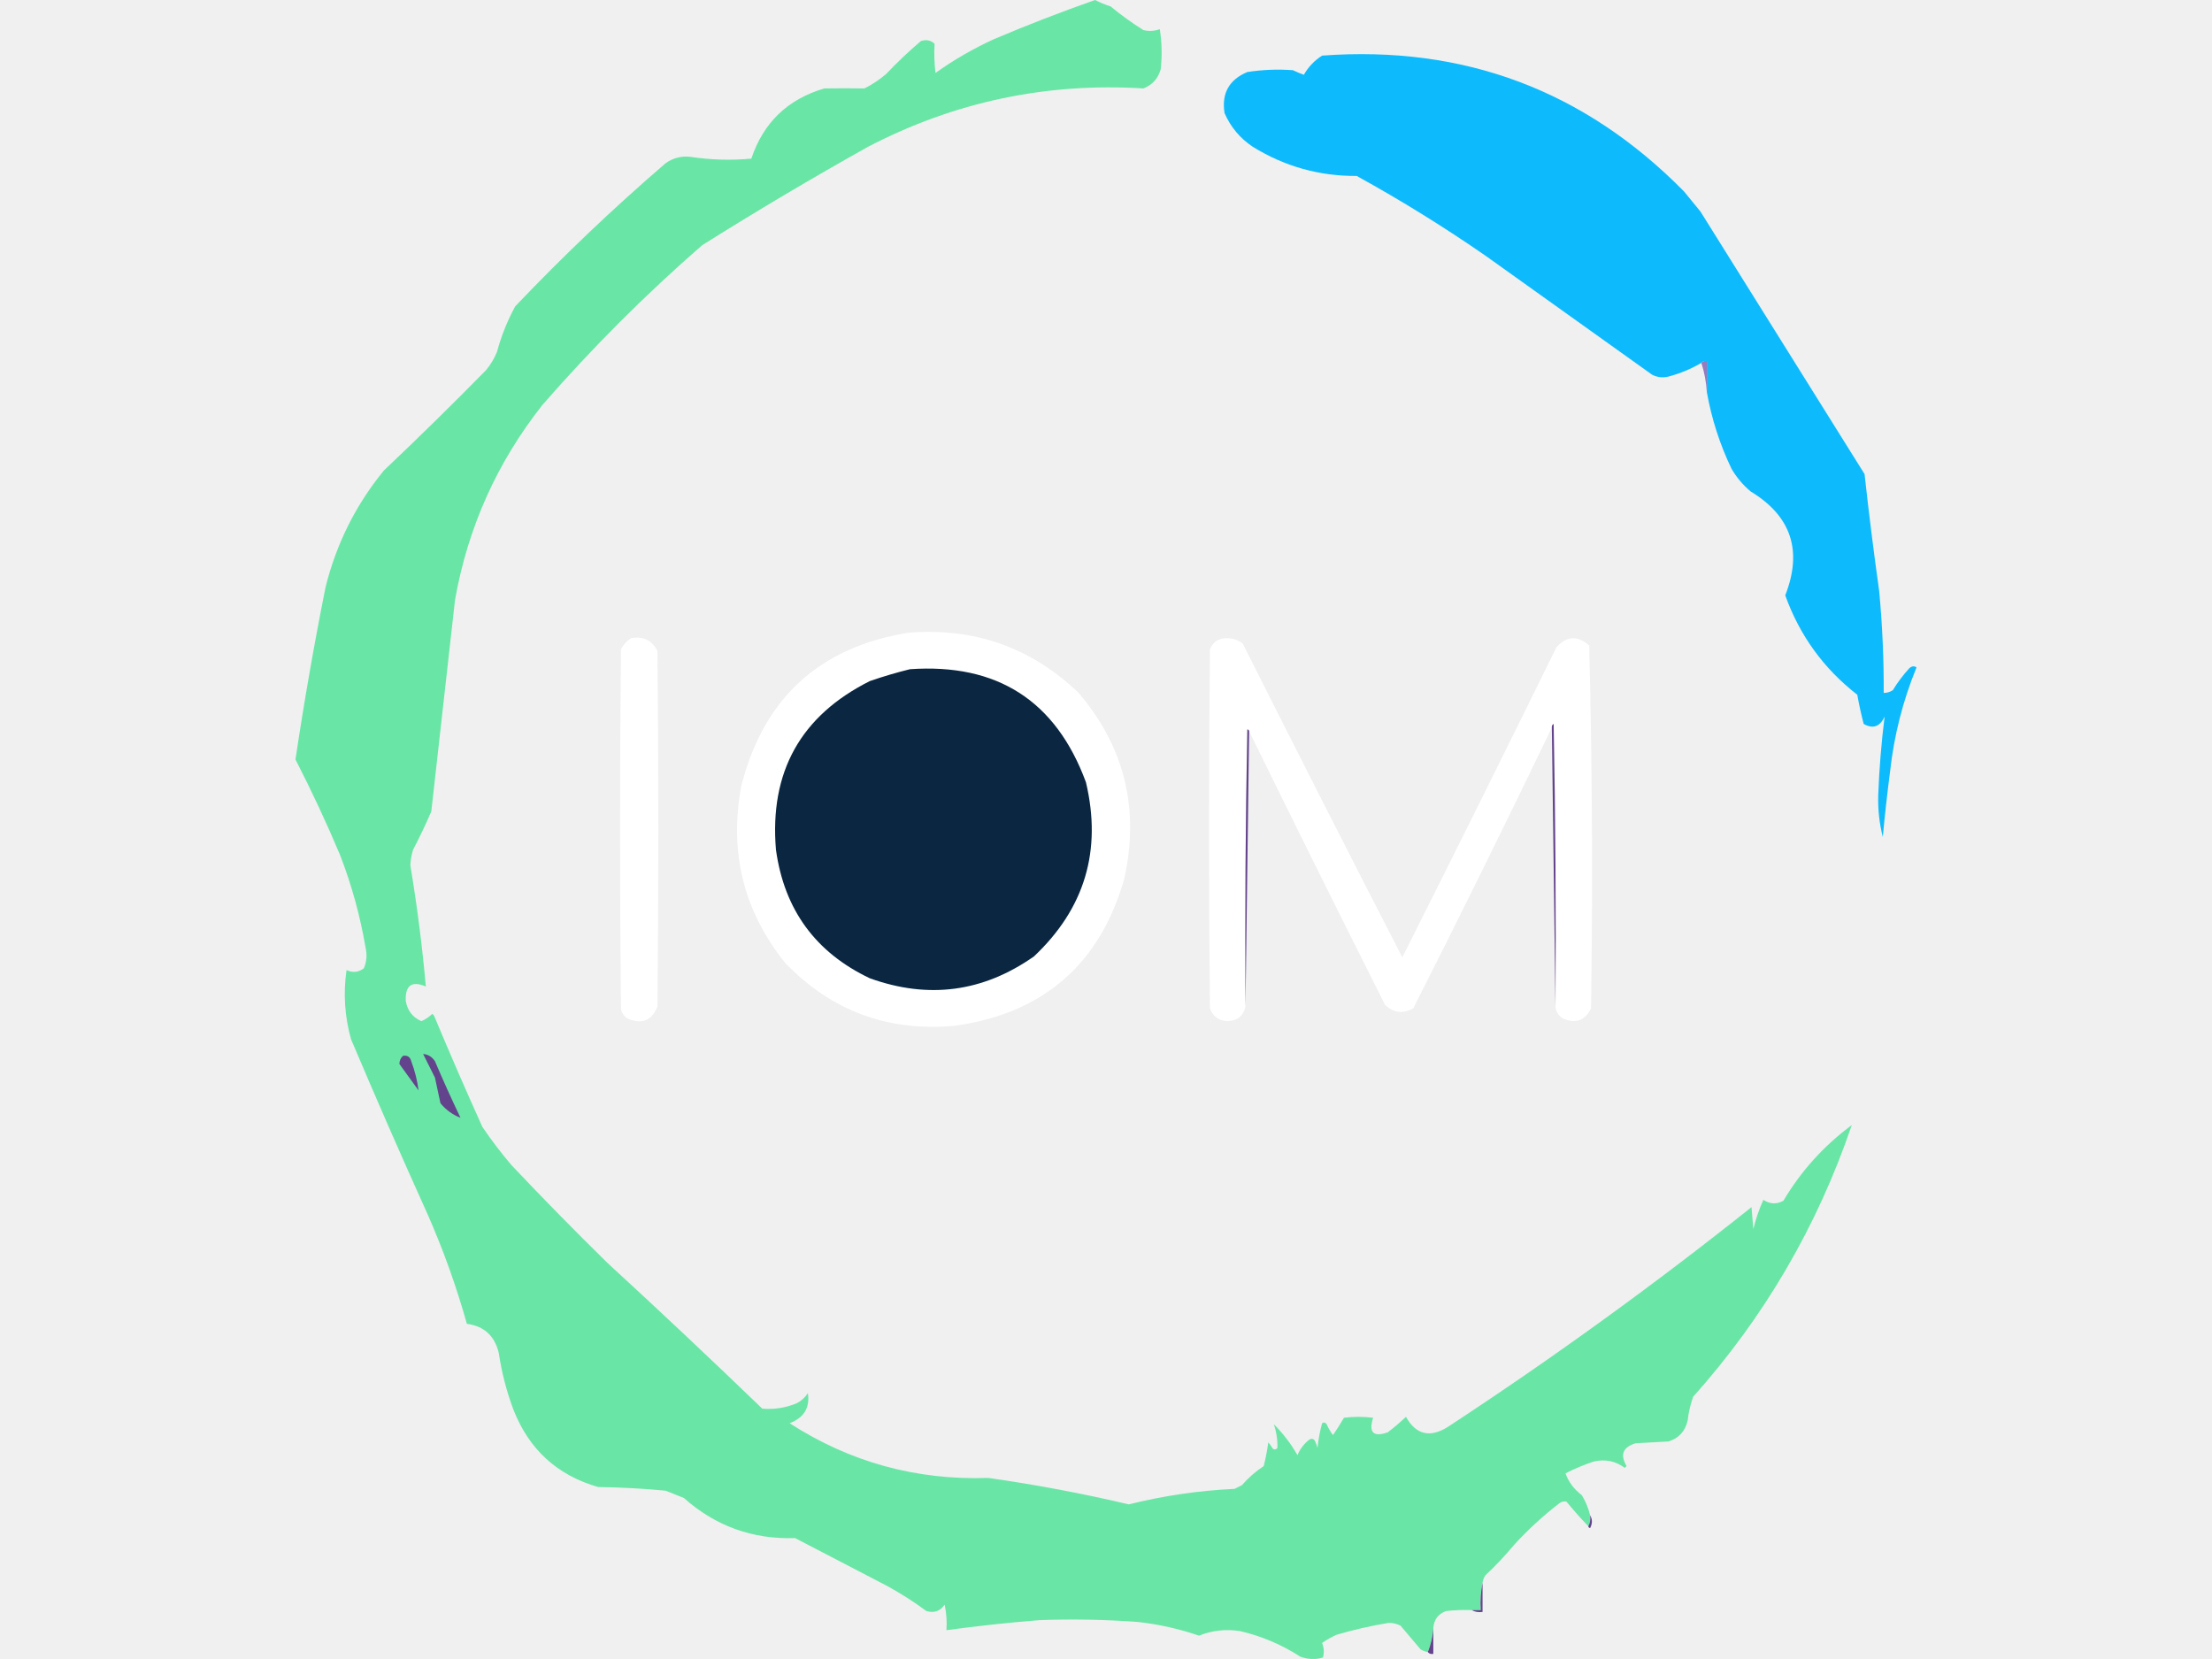
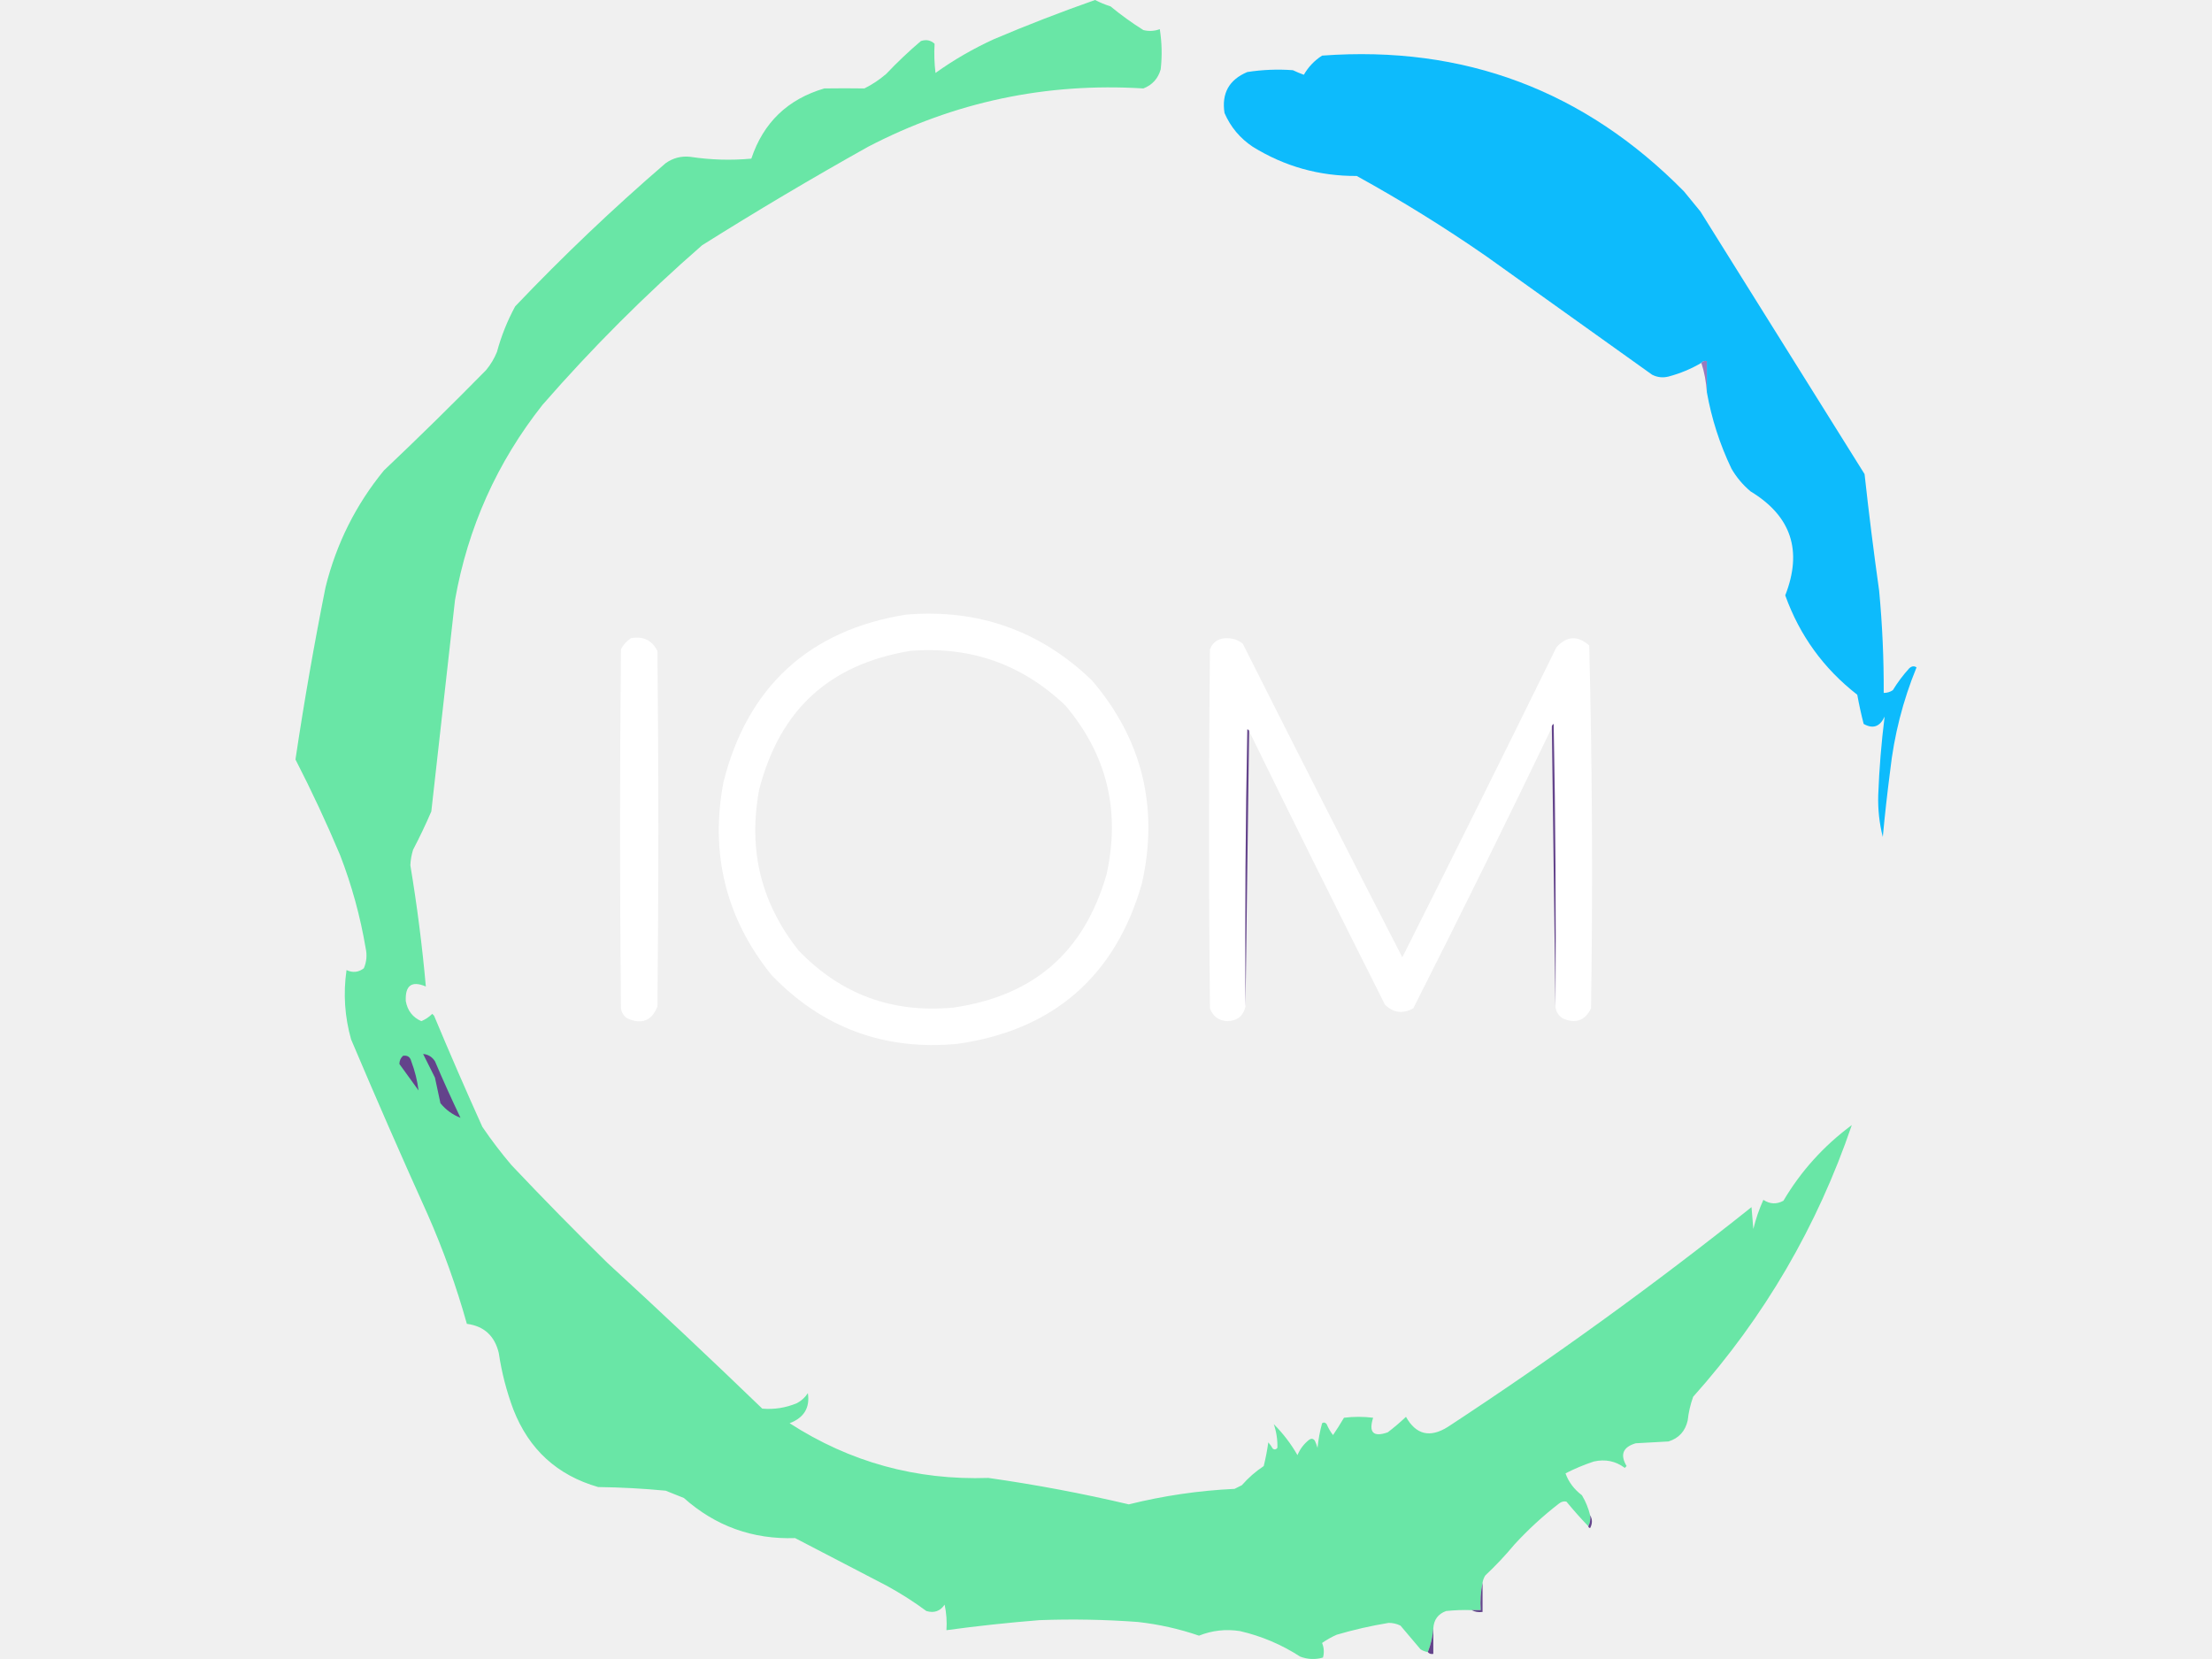
- <svg xmlns="http://www.w3.org/2000/svg" width="100px" height="75px" version="1.1" viewBox="554.5 294.5 889 909.804">
+ <svg xmlns="http://www.w3.org/2000/svg" fill="none" width="100px" height="75px" version="1.1" viewBox="554.5 294.5 889 909.804">
  <g>
    <path style="opacity:1" fill="#69E6A6" d="M 1264.5,1125.5 C 1264.79,1127.74 1264.46,1129.74 1263.5,1131.5C 1259.34,1127.17 1255.34,1122.67 1251.5,1118C 1250.09,1117.68 1248.76,1118.02 1247.5,1119C 1238.73,1125.76 1230.57,1133.26 1223,1141.5C 1218.03,1147.47 1212.7,1153.14 1207,1158.5C 1206.21,1159.74 1205.71,1161.08 1205.5,1162.5C 1204.51,1167.31 1204.18,1172.31 1204.5,1177.5C 1202.83,1177.5 1201.17,1177.5 1199.5,1177.5C 1194.82,1177.33 1190.15,1177.5 1185.5,1178C 1181.11,1179.61 1178.77,1182.77 1178.5,1187.5C 1178.13,1192.09 1177.13,1196.43 1175.5,1200.5C 1174.08,1200.29 1172.74,1199.79 1171.5,1199C 1167.83,1194.67 1164.17,1190.33 1160.5,1186C 1158.47,1184.99 1156.3,1184.49 1154,1184.5C 1144.37,1186.08 1134.87,1188.24 1125.5,1191C 1122.67,1192.25 1120,1193.75 1117.5,1195.5C 1118.56,1198.1 1118.73,1200.77 1118,1203.5C 1113.84,1204.72 1109.68,1204.55 1105.5,1203C 1095.32,1196.41 1084.32,1191.74 1072.5,1189C 1064.73,1187.79 1057.23,1188.62 1050,1191.5C 1039.11,1187.77 1027.94,1185.27 1016.5,1184C 998.516,1182.67 980.516,1182.33 962.5,1183C 945.439,1184.36 928.439,1186.19 911.5,1188.5C 911.827,1183.79 911.493,1179.12 910.5,1174.5C 908.064,1178.08 904.73,1179.25 900.5,1178C 893.505,1172.83 886.172,1168.17 878.5,1164C 861.833,1155.33 845.167,1146.67 828.5,1138C 805.162,1138.76 784.829,1131.42 767.5,1116C 764.167,1114.67 760.833,1113.33 757.5,1112C 745.203,1110.82 732.87,1110.16 720.5,1110C 698.059,1103.56 682.559,1089.4 674,1067.5C 670.237,1057.45 667.571,1047.12 666,1036.5C 663.741,1027.07 657.908,1021.73 648.5,1020.5C 642.757,1000.01 635.59,980.009 627,960.5C 612.611,928.666 598.611,896.666 585,864.5C 581.481,852.038 580.648,839.371 582.5,826.5C 585.937,828.078 589.104,827.745 592,825.5C 593.504,821.961 593.837,818.295 593,814.5C 590.047,797.022 585.381,780.022 579,763.5C 571.494,745.656 563.327,728.156 554.5,711C 559.233,679.338 564.733,647.838 571,616.5C 576.912,592.677 587.578,571.343 603,552.5C 622.025,534.474 640.692,516.141 659,497.5C 661.503,494.498 663.503,491.165 665,487.5C 667.355,478.768 670.688,470.435 675,462.5C 701.289,434.873 728.789,408.706 757.5,384C 761.547,381.128 766.047,379.962 771,380.5C 782.155,382.193 793.322,382.526 804.5,381.5C 811.086,361.749 824.419,348.916 844.5,343C 851.838,342.89 859.172,342.89 866.5,343C 870.844,340.829 874.844,338.163 878.5,335C 884.531,328.634 890.864,322.634 897.5,317C 900.379,316.043 902.879,316.543 905,318.5C 904.681,323.859 904.848,329.192 905.5,334.5C 915.52,327.335 926.187,321.168 937.5,316C 955.764,308.245 974.264,301.078 993,294.5C 995.706,295.89 998.539,297.056 1001.5,298C 1007.22,302.721 1013.22,307.054 1019.5,311C 1022.56,311.741 1025.56,311.575 1028.5,310.5C 1029.66,317.811 1029.83,325.144 1029,332.5C 1027.57,337.598 1024.4,341.098 1019.5,343C 966.124,339.715 915.791,350.382 868.5,375C 837.671,392.244 807.338,410.244 777.5,429C 746.333,456.167 717.167,485.333 690,516.5C 665.077,548.024 649.077,583.691 642,623.5C 637.667,662.162 633.334,700.829 629,739.5C 625.939,746.621 622.606,753.621 619,760.5C 618.137,763.269 617.637,766.102 617.5,769C 621.181,791.097 624.014,813.263 626,835.5C 618.26,832.219 614.593,834.886 615,843.5C 615.936,848.738 618.77,852.404 623.5,854.5C 625.747,853.594 627.747,852.261 629.5,850.5C 629.833,850.833 630.167,851.167 630.5,851.5C 639.042,871.957 647.875,892.29 657,912.5C 661.95,919.784 667.283,926.784 673,933.5C 690.138,951.638 707.638,969.472 725.5,987C 754.135,1013.3 782.469,1039.97 810.5,1067C 817.054,1067.56 823.388,1066.56 829.5,1064C 831.976,1062.69 833.976,1060.86 835.5,1058.5C 836.721,1066.5 833.388,1072 825.5,1075C 858.57,1096.35 894.904,1106.35 934.5,1105C 960.395,1108.68 986.061,1113.51 1011.5,1119.5C 1030.55,1114.76 1049.89,1111.93 1069.5,1111C 1070.83,1110.33 1072.17,1109.67 1073.5,1109C 1077.06,1104.94 1081.06,1101.44 1085.5,1098.5C 1086.56,1094.22 1087.4,1089.88 1088,1085.5C 1088.96,1086.58 1089.79,1087.75 1090.5,1089C 1091.45,1089.62 1092.28,1089.45 1093,1088.5C 1093.11,1083.97 1092.45,1079.64 1091,1075.5C 1096.1,1080.6 1100.43,1086.26 1104,1092.5C 1105.43,1089.07 1107.6,1086.24 1110.5,1084C 1111.64,1083.25 1112.64,1083.42 1113.5,1084.5C 1114.1,1085.79 1114.6,1087.13 1115,1088.5C 1115.47,1083.89 1116.3,1079.39 1117.5,1075C 1118.45,1074.38 1119.28,1074.55 1120,1075.5C 1120.91,1077.66 1122.08,1079.66 1123.5,1081.5C 1125.59,1078.44 1127.59,1075.27 1129.5,1072C 1134.83,1071.33 1140.17,1071.33 1145.5,1072C 1142.93,1080.09 1145.59,1082.76 1153.5,1080C 1156.98,1077.35 1160.31,1074.52 1163.5,1071.5C 1169.03,1081.33 1176.7,1083.17 1186.5,1077C 1243.86,1039.4 1299.36,999.238 1353,956.5C 1353.33,960.5 1353.67,964.5 1354,968.5C 1355.34,962.981 1357.17,957.648 1359.5,952.5C 1363.08,954.877 1366.75,955.043 1370.5,953C 1380.16,936.674 1392.66,922.841 1408,911.5C 1389.01,967.159 1360.01,1016.83 1321,1060.5C 1319.49,1064.7 1318.49,1069.03 1318,1073.5C 1316.66,1079.38 1313.16,1083.22 1307.5,1085C 1301.5,1085.33 1295.5,1085.67 1289.5,1086C 1282.46,1088.09 1280.79,1092.26 1284.5,1098.5C 1284.17,1098.83 1283.83,1099.17 1283.5,1099.5C 1278.47,1095.74 1272.8,1094.58 1266.5,1096C 1261.11,1097.79 1255.94,1099.95 1251,1102.5C 1252.68,1107.22 1255.68,1111.22 1260,1114.5C 1262.07,1117.97 1263.57,1121.64 1264.5,1125.5 Z" />
  </g>
  <g>
    <path style="opacity:1" fill="#0DBBFC" d="M 1328.5,509.5 C 1328.5,503.833 1328.5,498.167 1328.5,492.5C 1327.21,492.263 1326.21,492.596 1325.5,493.5C 1319.9,496.798 1313.9,499.298 1307.5,501C 1304.37,501.79 1301.37,501.457 1298.5,500C 1268.17,478.333 1237.83,456.667 1207.5,435C 1184.63,419.145 1160.96,404.478 1136.5,391C 1115.92,391.107 1096.92,385.773 1079.5,375C 1072.51,370.346 1067.34,364.179 1064,356.5C 1062.31,345.721 1066.47,338.221 1076.5,334C 1084.8,332.71 1093.13,332.377 1101.5,333C 1103.46,333.931 1105.46,334.764 1107.5,335.5C 1109.98,331.19 1113.31,327.69 1117.5,325C 1195.27,319.253 1261.44,344.086 1316,399.5C 1319,403.167 1322,406.833 1325,410.5C 1355,458.5 1385,506.5 1415,554.5C 1417.34,575.875 1420.01,597.209 1423,618.5C 1424.75,637.127 1425.59,655.793 1425.5,674.5C 1427.31,674.509 1428.98,674.009 1430.5,673C 1433.12,668.717 1436.12,664.717 1439.5,661C 1440.88,659.759 1442.21,659.592 1443.5,660.5C 1436.02,678.761 1431.18,697.761 1429,717.5C 1427.45,729.474 1426.11,741.474 1425,753.5C 1423.09,745.955 1422.26,738.289 1422.5,730.5C 1423.04,716.056 1424.21,701.722 1426,687.5C 1423.42,693.057 1419.59,694.39 1414.5,691.5C 1413.14,686.199 1411.97,680.866 1411,675.5C 1392.59,661.189 1379.42,643.023 1371.5,621C 1381.1,596.472 1374.77,577.472 1352.5,564C 1348.25,560.419 1344.75,556.252 1342,551.5C 1335.59,538.107 1331.09,524.107 1328.5,509.5 Z" />
  </g>
  <g>
    <path style="opacity:1" fill="#987abd" d="M 1325.5,493.5 C 1326.21,492.596 1327.21,492.263 1328.5,492.5C 1328.5,498.167 1328.5,503.833 1328.5,509.5C 1328.14,503.923 1327.14,498.59 1325.5,493.5 Z" />
  </g>
  <g>
-     <path style="opacity:1" fill="#fff" d="M 890.5,641.5 C 926.788,638.537 957.954,649.537 984,674.5C 1009.2,704.147 1017.54,738.147 1009,776.5C 995.61,823.215 964.777,850.048 916.5,857C 879.67,860.505 848.504,849.005 823,822.5C 800.2,794.016 792.2,761.683 799,725.5C 811.201,677.462 841.701,649.462 890.5,641.5 Z" />
+     <path style="opacity:1;" stroke-width="20px" stroke="#fff" fill="transparent" d="M 890.5,641.5 C 926.788,638.537 957.954,649.537 984,674.5C 1009.2,704.147 1017.54,738.147 1009,776.5C 995.61,823.215 964.777,850.048 916.5,857C 879.67,860.505 848.504,849.005 823,822.5C 800.2,794.016 792.2,761.683 799,725.5C 811.201,677.462 841.701,649.462 890.5,641.5 Z" />
  </g>
  <g>
    <path style="opacity:1" fill="#fff" d="M 738.5,644.5 C 745.166,643.251 749.999,645.584 753,651.5C 753.667,716.5 753.667,781.5 753,846.5C 749.857,854.314 744.357,856.481 736.5,853C 734.513,851.681 733.346,849.848 733,847.5C 732.333,781.833 732.333,716.167 733,650.5C 734.36,647.977 736.193,645.977 738.5,644.5 Z" />
  </g>
  <g>
    <path style="opacity:1" fill="#fff" d="M 1245.5,846.5 C 1245.83,794.829 1245.5,743.162 1244.5,691.5C 1243.7,691.957 1243.37,692.624 1243.5,693.5C 1218.69,745.115 1193.36,796.449 1167.5,847.5C 1161.78,850.64 1156.61,849.973 1152,845.5C 1126.88,795.602 1102.05,745.602 1077.5,695.5C 1077.44,694.957 1077.11,694.624 1076.5,694.5C 1075.5,745.162 1075.17,795.829 1075.5,846.5C 1074.29,851.703 1070.95,854.37 1065.5,854.5C 1060.82,854.241 1057.65,851.907 1056,847.5C 1055.33,781.833 1055.33,716.167 1056,650.5C 1057.8,646.349 1060.97,644.349 1065.5,644.5C 1068.68,644.509 1071.52,645.509 1074,647.5C 1102.91,704.992 1132.08,762.326 1161.5,819.5C 1189.92,762.988 1218.09,706.321 1246,649.5C 1251.67,643.213 1257.67,642.88 1264,648.5C 1265.66,714.751 1265.99,781.085 1265,847.5C 1261.66,854.248 1256.49,856.081 1249.5,853C 1247.08,851.429 1245.74,849.263 1245.5,846.5 Z" />
-   </g>
-   <g>
-     <path style="opacity:1" fill="#0A2640" d="M 891.5,661.5 C 939.366,658.161 971.533,678.828 988,723.5C 996.858,760.915 987.358,792.749 959.5,819C 931.647,838.566 901.647,842.566 869.5,831C 839.718,816.862 822.552,793.362 818,760.5C 814.394,717.843 831.561,687.01 869.5,668C 876.861,665.46 884.194,663.294 891.5,661.5 Z" />
  </g>
  <g>
    <path style="opacity:1" fill="#63438b" d="M 1245.5,846.5 C 1244.83,795.5 1244.17,744.5 1243.5,693.5C 1243.37,692.624 1243.7,691.957 1244.5,691.5C 1245.5,743.162 1245.83,794.829 1245.5,846.5 Z" />
  </g>
  <g>
    <path style="opacity:1" fill="#63438b" d="M 1077.5,695.5 C 1076.83,745.833 1076.17,796.167 1075.5,846.5C 1075.17,795.829 1075.5,745.162 1076.5,694.5C 1077.11,694.624 1077.44,694.957 1077.5,695.5 Z" />
  </g>
  <g>
    <path style="opacity:1" fill="#63438b" d="M 624.5,872.5 C 627.263,872.744 629.429,874.077 631,876.5C 635.509,887.078 640.176,897.412 645,907.5C 640.625,905.812 636.958,903.145 634,899.5C 633,894.833 632,890.167 631,885.5C 628.807,881.114 626.64,876.78 624.5,872.5 Z" />
  </g>
  <g>
    <path style="opacity:1" fill="#63438b" d="M 613.5,873.5 C 615.911,873.137 617.411,874.137 618,876.5C 619.98,881.755 621.314,887.088 622,892.5C 618.487,887.657 614.987,882.824 611.5,878C 611.519,876.167 612.185,874.667 613.5,873.5 Z" />
  </g>
  <g>
    <path style="opacity:1" fill="#63438b" d="M 1264.5,1125.5 C 1265.8,1127.69 1265.8,1130.03 1264.5,1132.5C 1263.89,1132.38 1263.56,1132.04 1263.5,1131.5C 1264.46,1129.74 1264.79,1127.74 1264.5,1125.5 Z" />
  </g>
  <g>
    <path style="opacity:1" fill="#63438b" d="M 1205.5,1162.5 C 1205.5,1167.83 1205.5,1173.17 1205.5,1178.5C 1203.26,1178.79 1201.26,1178.46 1199.5,1177.5C 1201.17,1177.5 1202.83,1177.5 1204.5,1177.5C 1204.18,1172.31 1204.51,1167.31 1205.5,1162.5 Z" />
  </g>
  <g>
    <path style="opacity:1" fill="#63438b" d="M 1178.5,1187.5 C 1178.5,1192.17 1178.5,1196.83 1178.5,1201.5C 1177.21,1201.74 1176.21,1201.4 1175.5,1200.5C 1177.13,1196.43 1178.13,1192.09 1178.5,1187.5 Z" />
  </g>
</svg>
